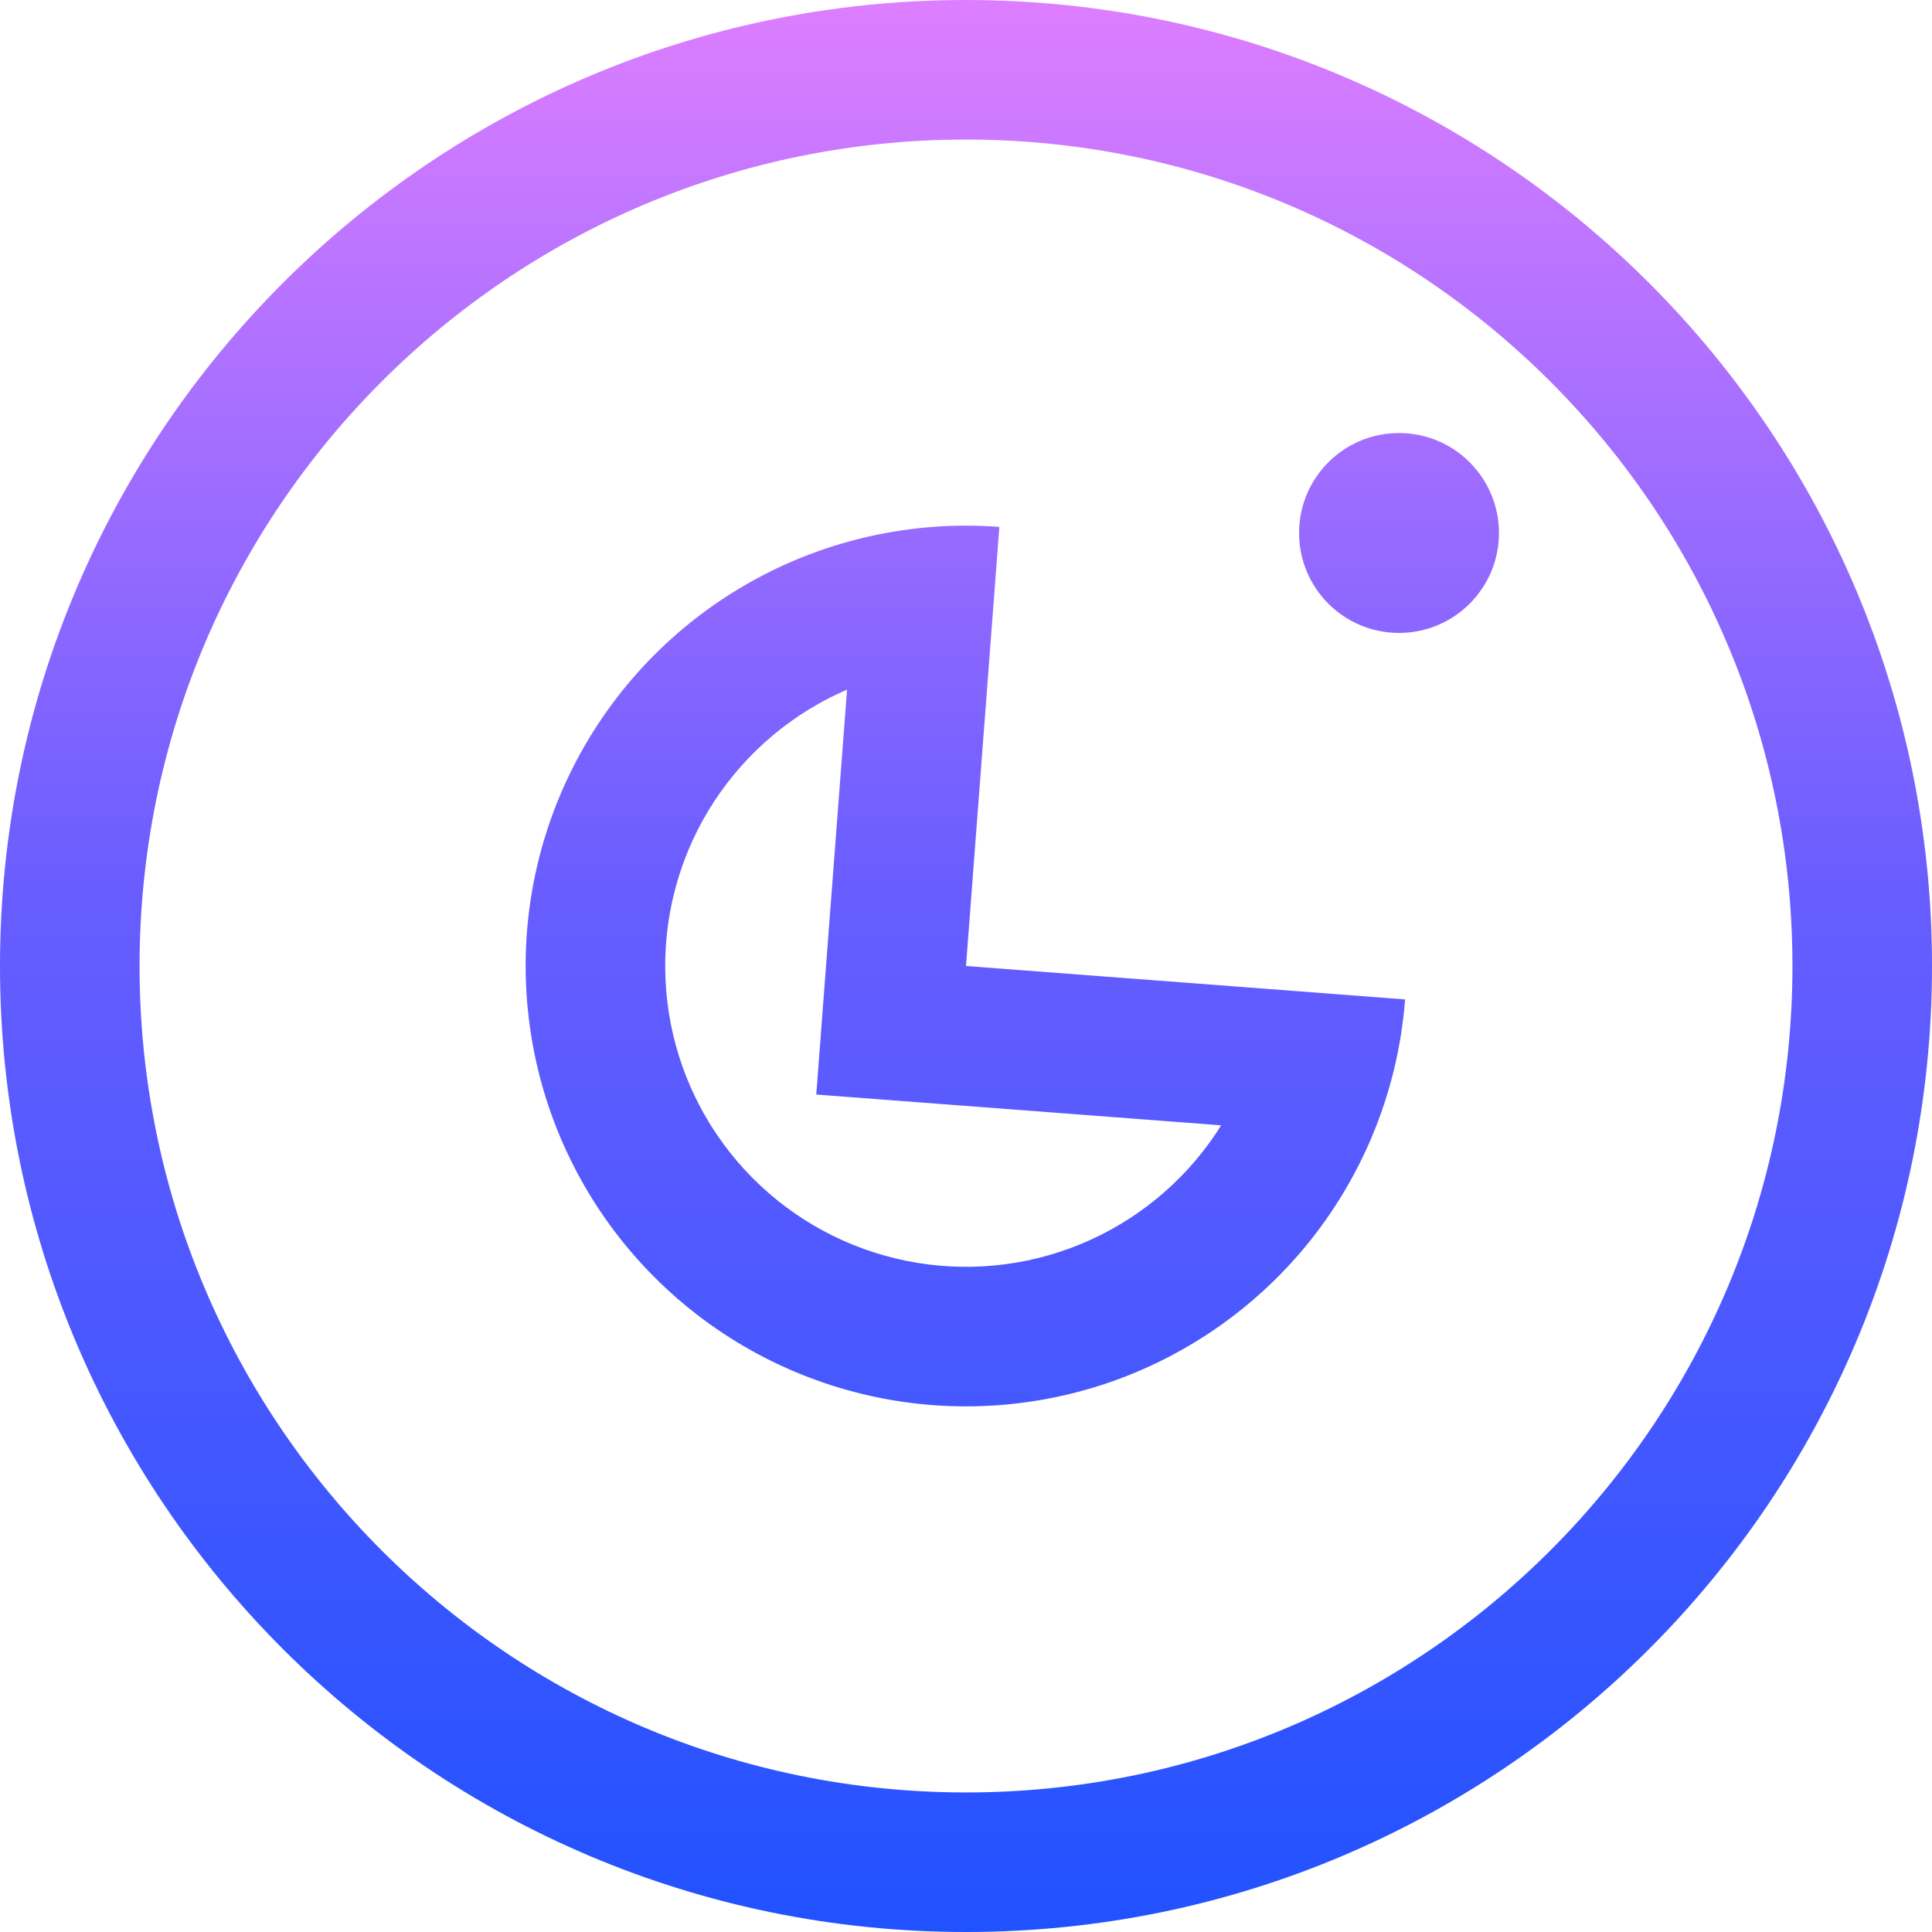
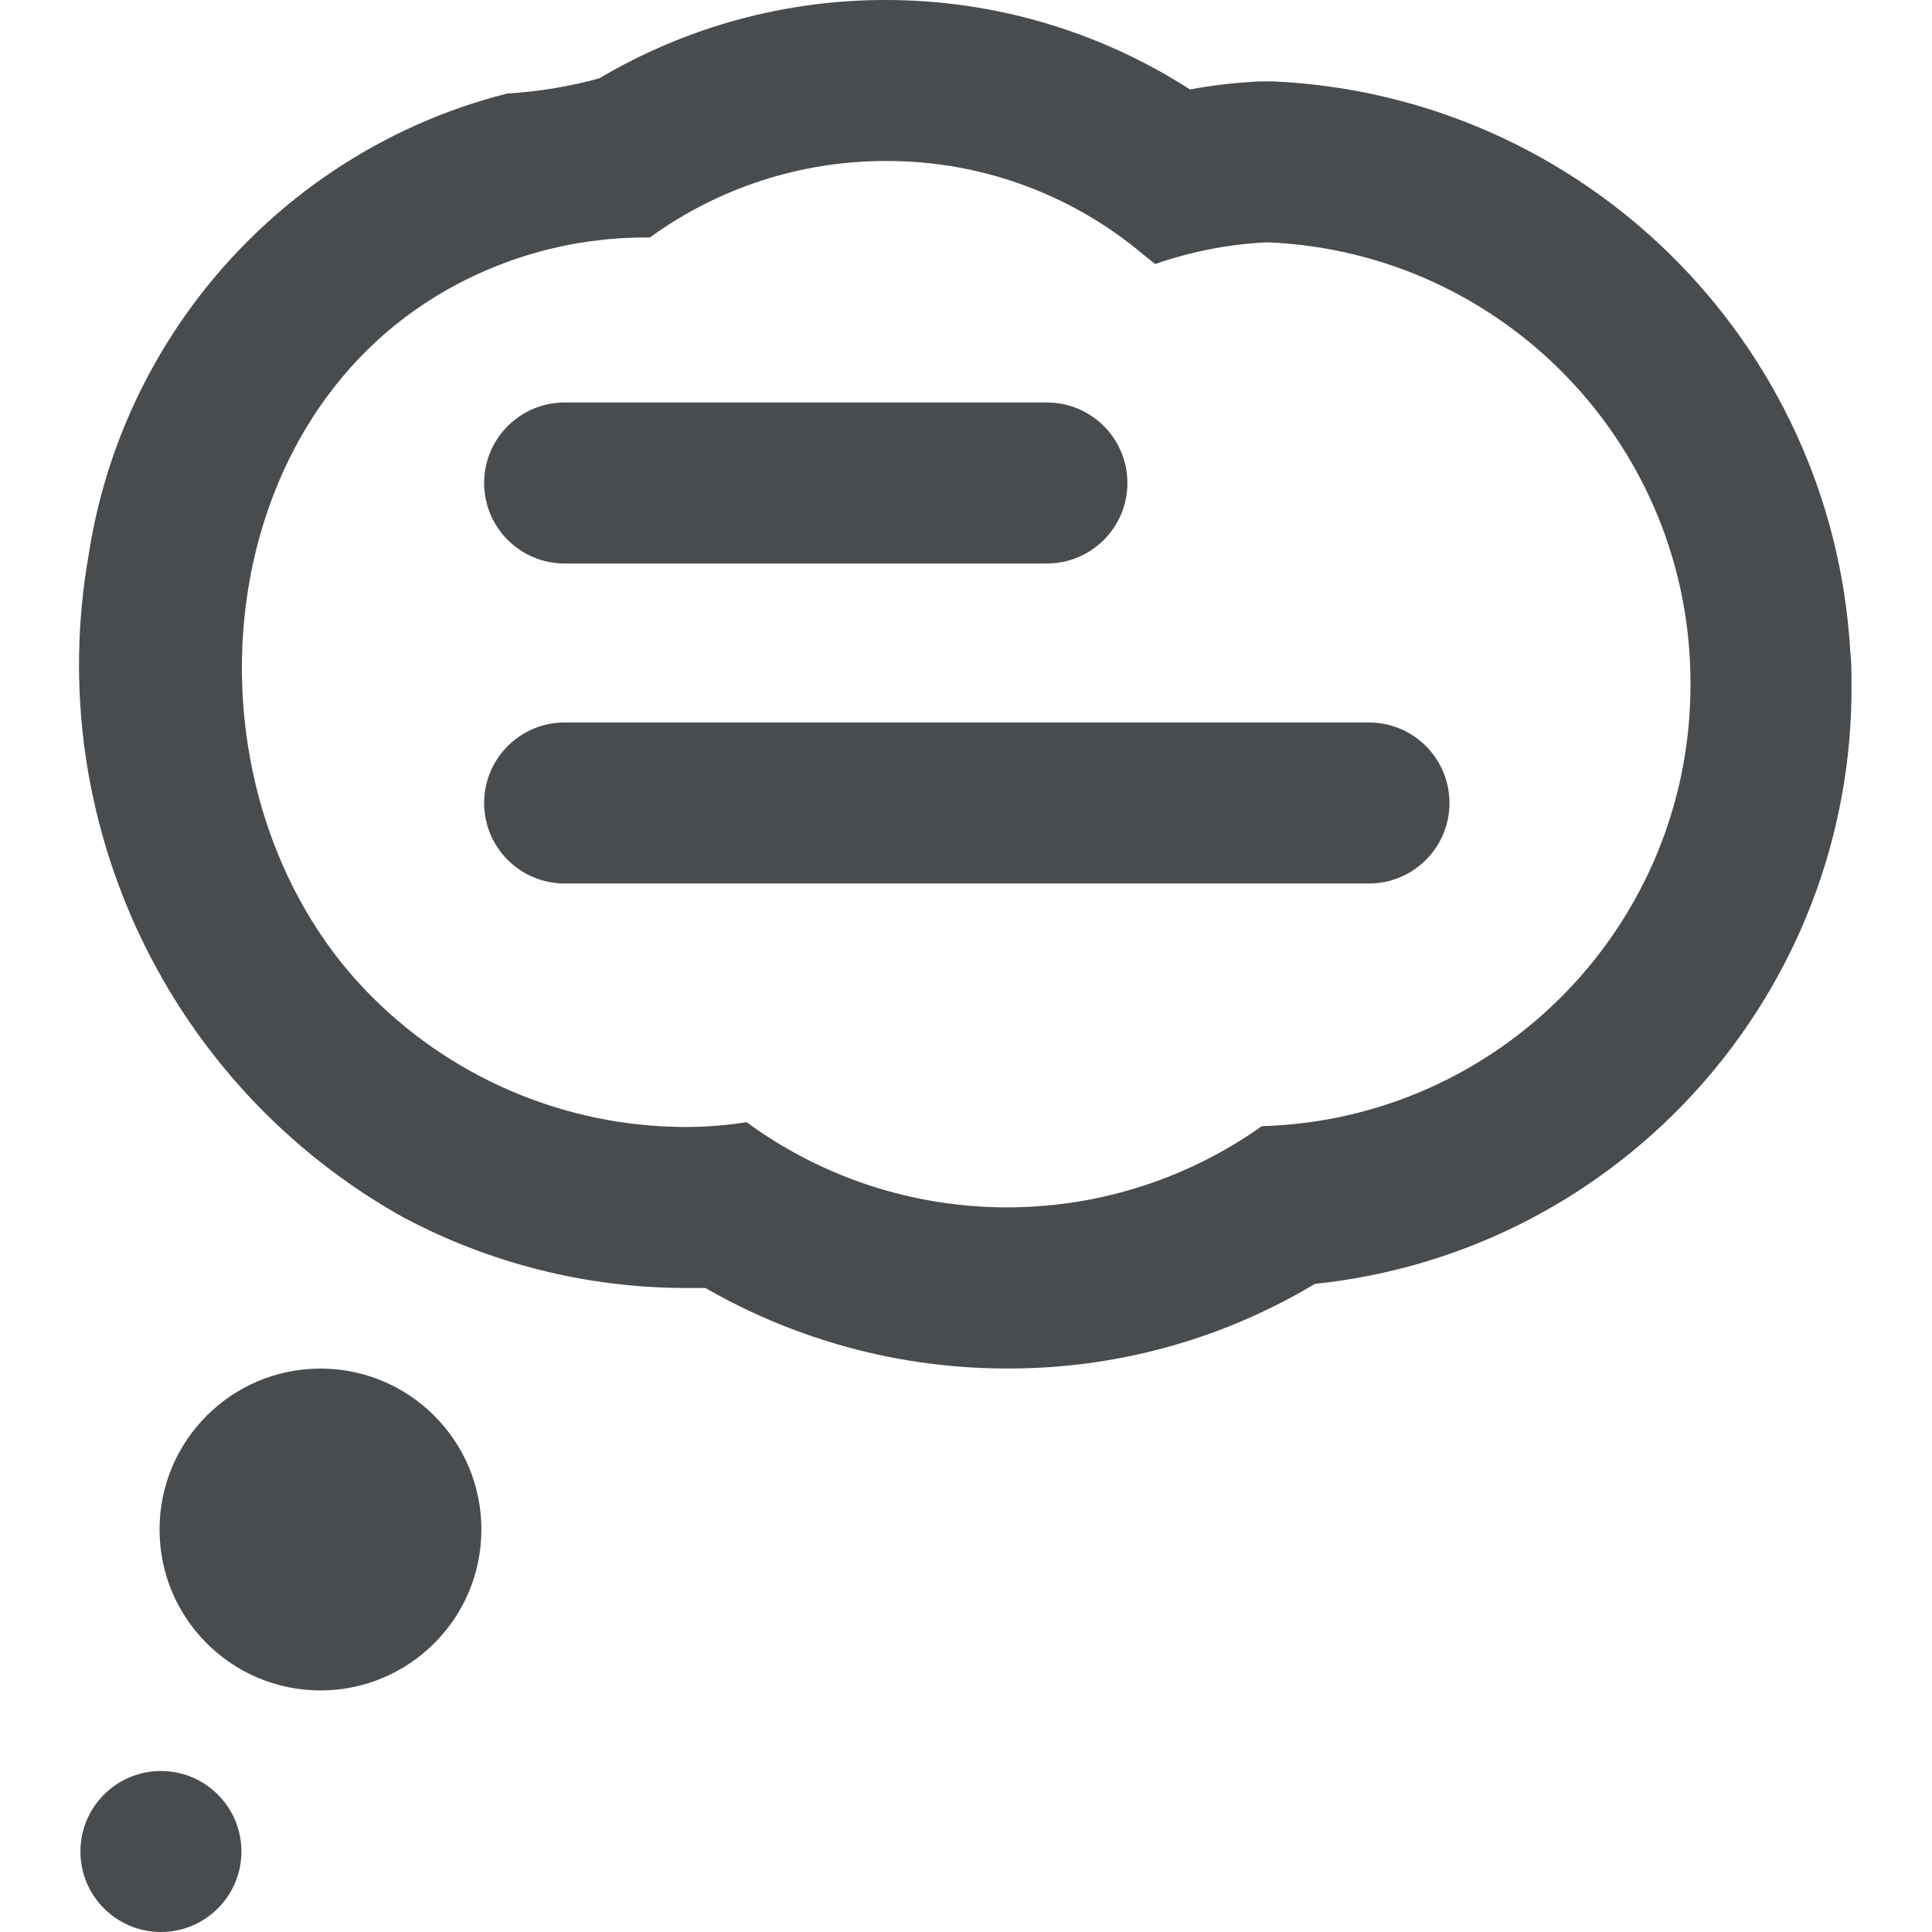
- <svg xmlns="http://www.w3.org/2000/svg" width="30" height="30" viewBox="0 0 30 30" fill="none">
-   <path fill-rule="evenodd" clip-rule="evenodd" d="M27.833 15C27.833 22.088 22.088 27.833 15 27.833C7.912 27.833 2.167 22.088 2.167 15C2.167 7.912 7.912 2.167 15 2.167C22.088 2.167 27.833 7.912 27.833 15ZM30 15C30 23.284 23.284 30 15 30C6.716 30 0 23.284 0 15C0 6.716 6.716 0 15 0C23.284 0 30 6.716 30 15ZM23.276 8.276C23.276 9.133 22.581 9.828 21.724 9.828C20.867 9.828 20.172 9.133 20.172 8.276C20.172 7.419 20.867 6.724 21.724 6.724C22.581 6.724 23.276 7.419 23.276 8.276ZM15.164 12.84L15.354 10.342L15.518 8.182C14.78 8.126 14.042 8.19 13.331 8.369C12.744 8.517 12.176 8.742 11.643 9.043C10.465 9.707 9.51 10.705 8.899 11.912C8.288 13.118 8.049 14.479 8.212 15.821C8.374 17.164 8.931 18.428 9.812 19.454C10.693 20.48 11.858 21.222 13.161 21.586C14.464 21.95 15.845 21.919 17.13 21.498C18.415 21.076 19.546 20.283 20.381 19.219C20.758 18.738 21.067 18.21 21.302 17.652C21.586 16.977 21.762 16.258 21.818 15.52L21.818 15.519L19.658 15.354L17.16 15.164L15 15L15.164 12.84ZM18.962 17.474L14.835 17.16L12.675 16.996L12.839 14.836L13.153 10.709C13.001 10.775 12.852 10.848 12.707 10.93C11.902 11.384 11.25 12.066 10.832 12.89C10.415 13.714 10.252 14.644 10.363 15.561C10.473 16.478 10.854 17.342 11.456 18.043C12.058 18.744 12.854 19.251 13.744 19.499C14.633 19.747 15.577 19.727 16.455 19.439C17.333 19.151 18.106 18.609 18.676 17.882C18.779 17.751 18.874 17.615 18.962 17.474Z" fill="url(#paint0_linear_883_4378)" />
-   <defs>
-     <linearGradient id="paint0_linear_883_4378" x1="15" y1="0" x2="15" y2="30" gradientUnits="userSpaceOnUse">
-       <stop stop-color="#DD7EFF" />
-       <stop offset="0.461" stop-color="#685DFF" />
-       <stop offset="1" stop-color="#2152FF" />
-     </linearGradient>
-   </defs>
+ <svg xmlns="http://www.w3.org/2000/svg" width="800px" height="800px" viewBox="0 0 24 24" mirror-in-rtl="true">
+   <g fill="#494c4e" fill-rule="evenodd">
+     <path d="M11.01 2a4.93 4.93 0 0 1 3.19 1.16l.15.12a4.958 4.958 0 0 1 1.389-.27A5.479 5.479 0 0 1 21 8.5a5.485 5.485 0 0 1-5.326 5.49 5.472 5.472 0 0 1-6.4-.05c-.251.04-.505.06-.759.06a5.523 5.523 0 0 1-3.985-1.71c-2.283-2.4-2.017-6.842.893-8.614a5 5 0 0 1 2.59-.726h.06A4.98 4.98 0 0 1 11.01 2zm-4 5h5.995a1 1 0 0 0 0-2H7.014a1 1 0 1 0 0 2H7.01zm.004 3.975h9.992a1 1 0 0 0 0-2H7.014a1 1 0 1 0 0 2zM11.01 0a6.962 6.962 0 0 0-3.565.973 5.583 5.583 0 0 1-1.145.189 6.94 6.94 0 0 0-1.117.386A7.025 7.025 0 0 0 1.1 6.9a7.864 7.864 0 0 0 3.911 8.223A7.485 7.485 0 0 0 8.512 16h.251a7.5 7.5 0 0 0 3.746 1 7.386 7.386 0 0 0 3.825-1.051A7.441 7.441 0 0 0 23 8.5c0-.139 0-.278-.015-.407a7.524 7.524 0 0 0-7.172-7.082h-.16a6.569 6.569 0 0 0-.871.1A6.974 6.974 0 0 0 11.01 0z" />
+     <circle cx="3.981" cy="19" r="1.999" />
+     <circle cx="1.999" cy="23" r="1" />
+   </g>
</svg>
